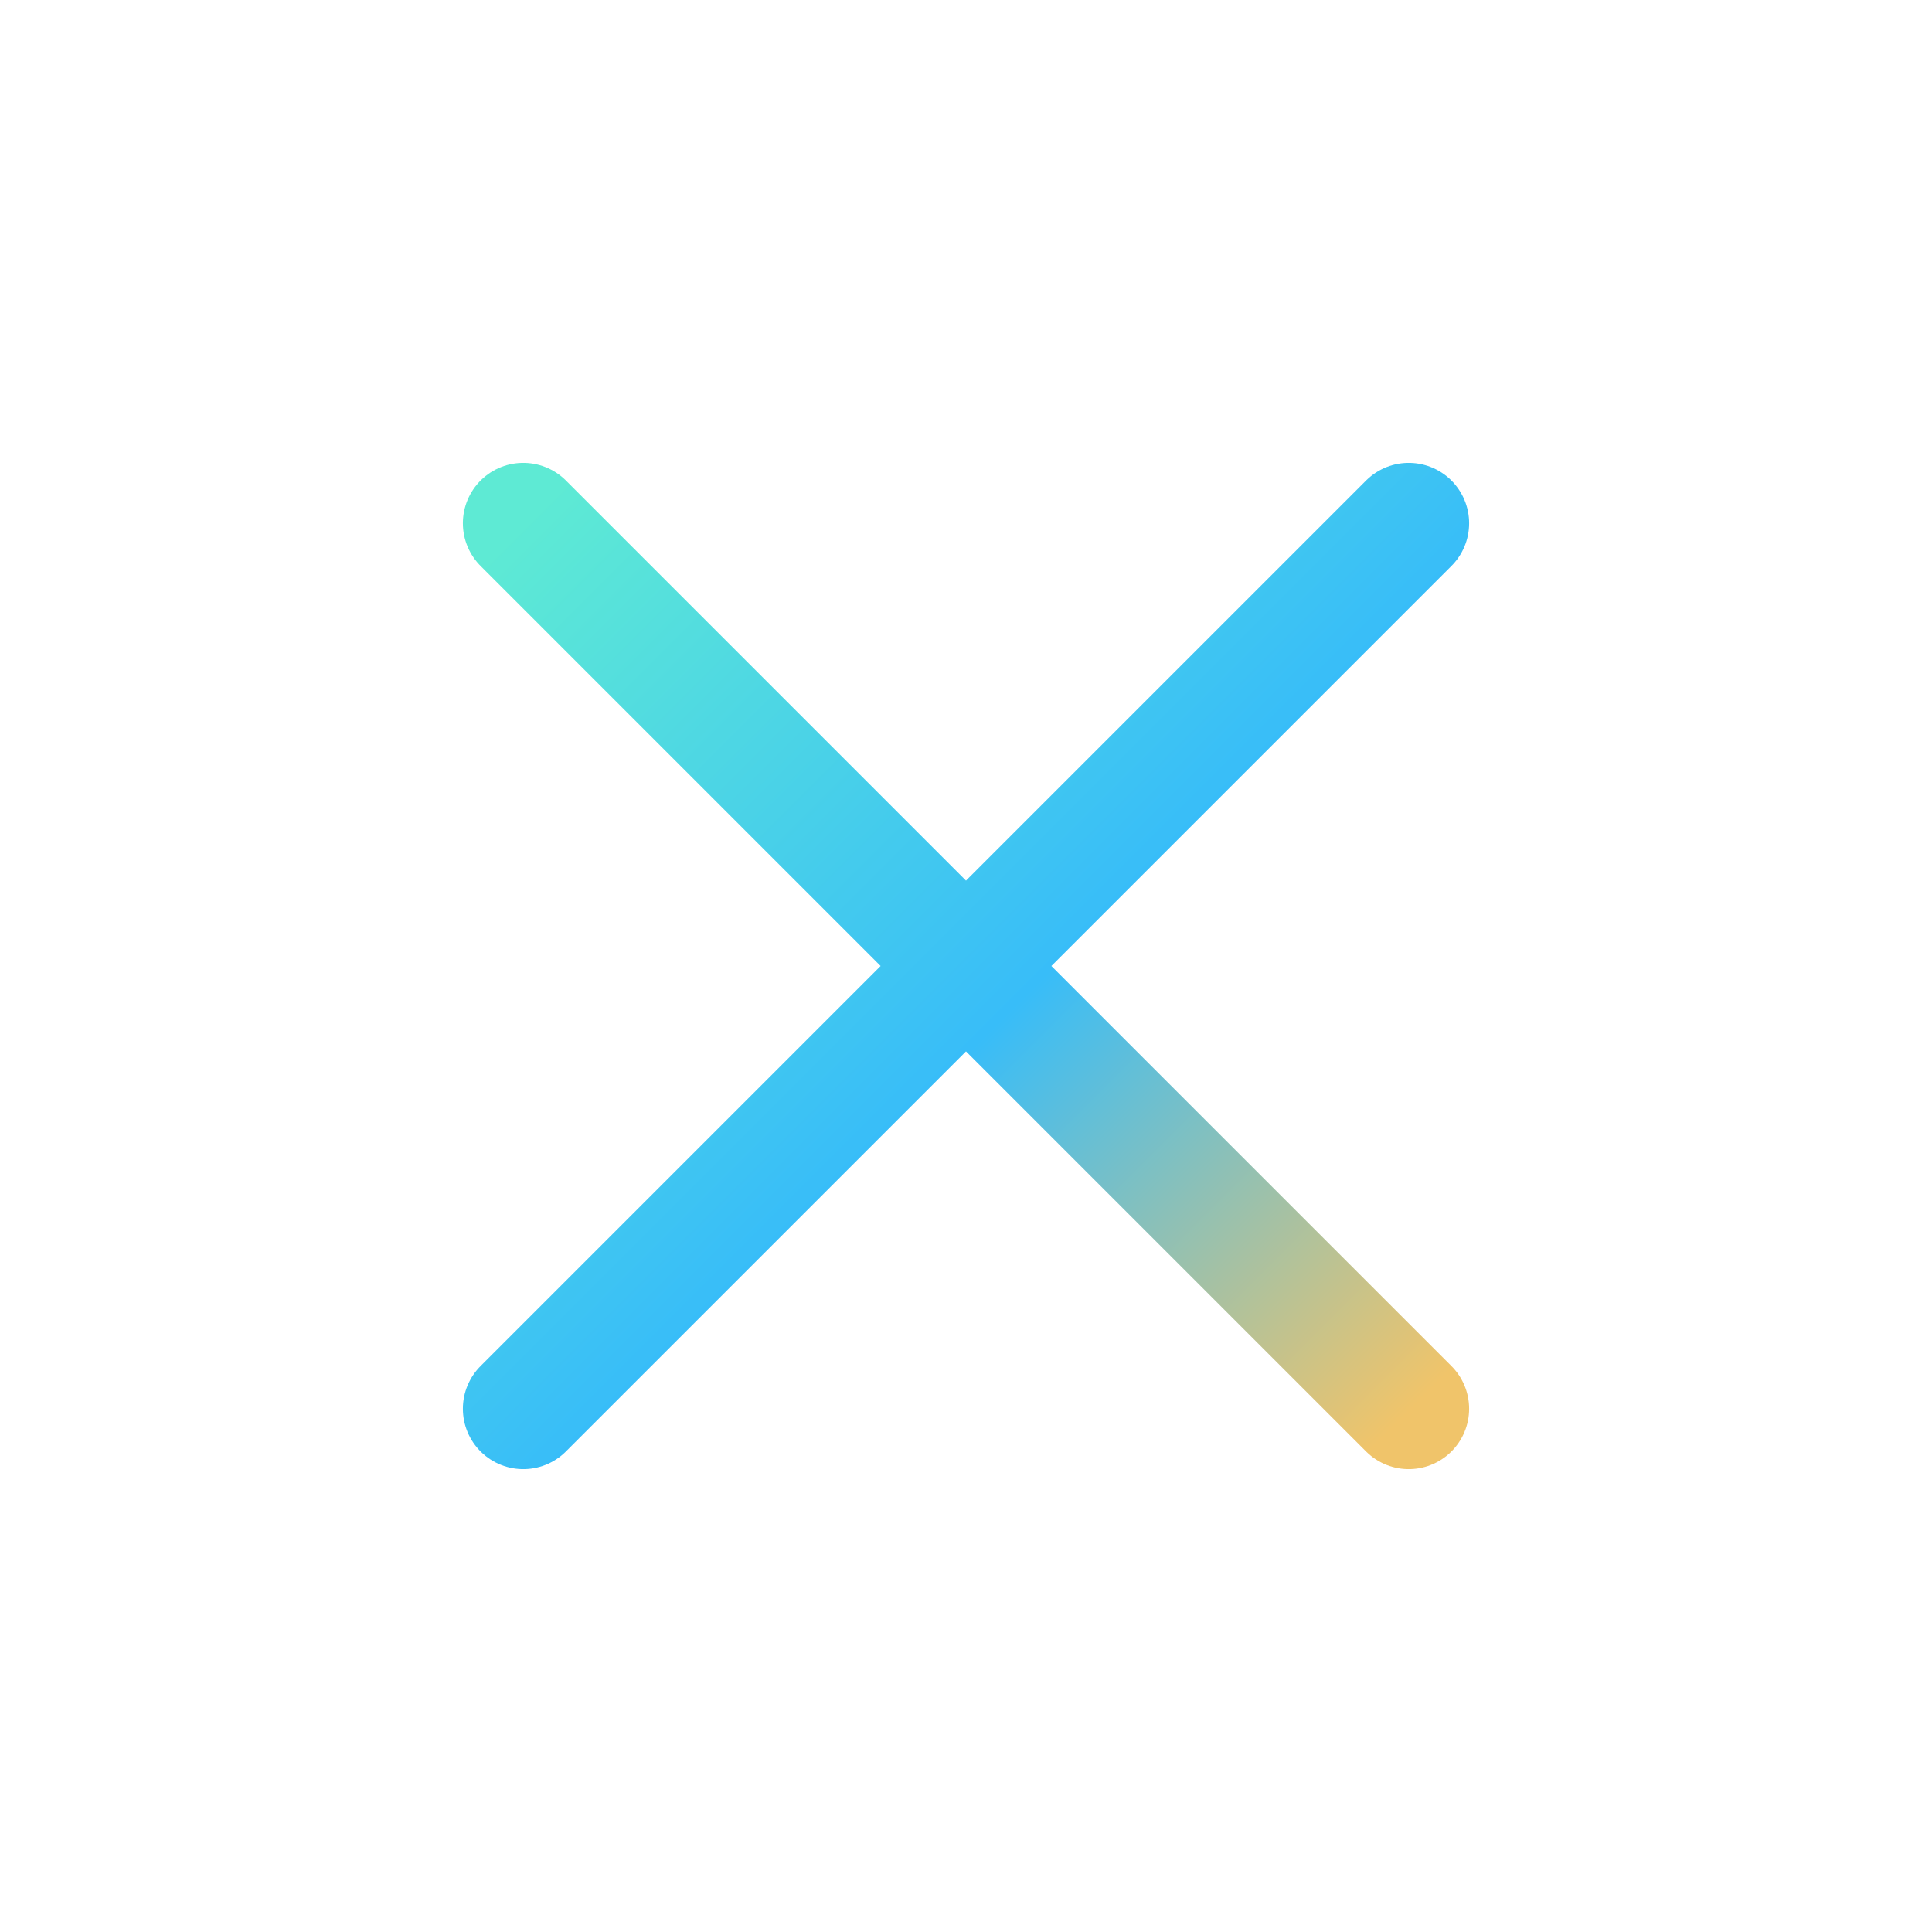
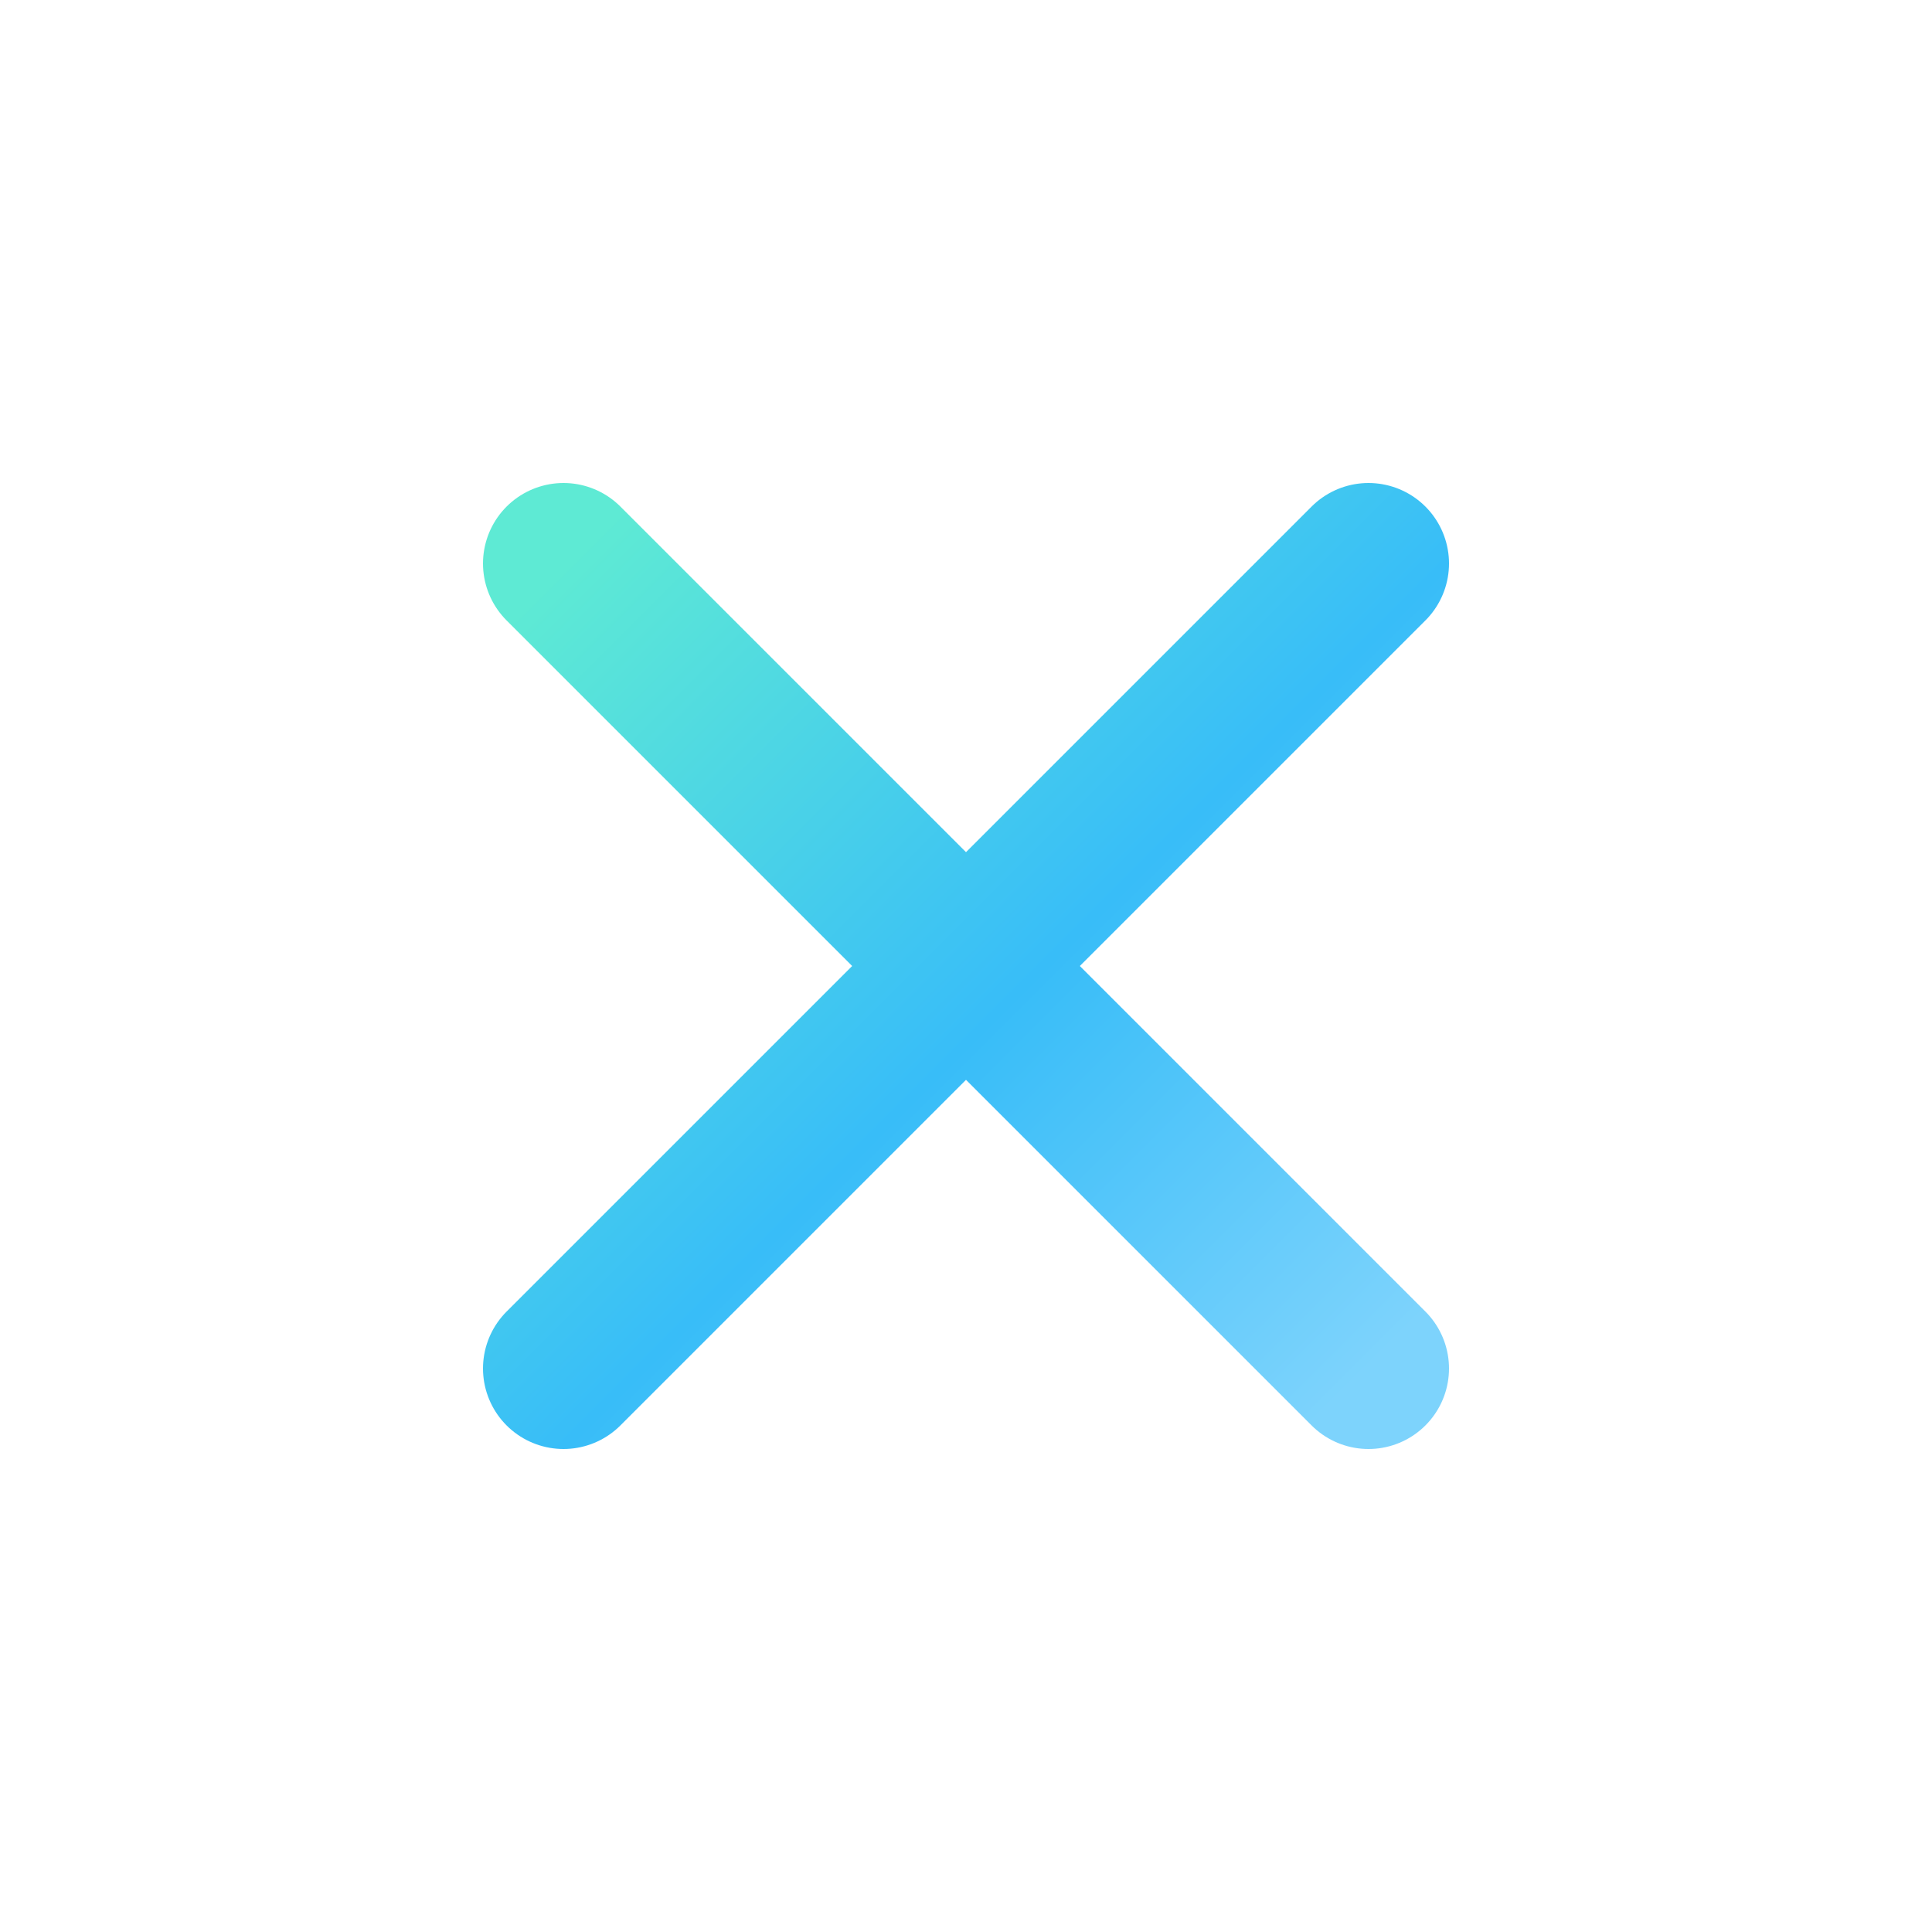
<svg xmlns="http://www.w3.org/2000/svg" viewBox="0 0 48 48" width="48" height="48">
  <defs>
+     <linearGradient id="tile" x1="0" y1="0" x2="0" y2="1">
+       <stop offset="0" stop-color="#1b2740" />
+       <stop offset="1" stop-color="#0b1120" />
+     </linearGradient>
+     <linearGradient id="scene" x1="0" y1="0" x2="0" y2="1">
+       <stop offset="0" stop-color="#ffffff" stop-opacity="0.14" />
+       <stop offset="0.14" stop-color="#ffffff" stop-opacity="0.035" />
+       <stop offset="0.55" stop-color="#ffffff" stop-opacity="0" />
+     </linearGradient>
+     <linearGradient id="edge" x1="0" y1="0" x2="0" y2="1">
+       <stop offset="0" stop-color="#ffffff" stop-opacity="0.28" />
+       <stop offset="0.5" stop-color="#ffffff" stop-opacity="0.05" />
+       <stop offset="1" stop-color="#ffffff" stop-opacity="0.10" />
+     </linearGradient>
    <linearGradient id="g" x1="0" y1="0" x2="1" y2="1">
      <stop offset="0" stop-color="#5eead4" />
-       <stop offset=".55" stop-color="#38bdf8" />
-       <stop offset="1" stop-color="#f0c46a" />
+       <stop offset="0.55" stop-color="#38bdf8" />
+       <stop offset="1" stop-color="#7dd3fc" />
    </linearGradient>
+     <linearGradient id="gd" x1="0" y1="0" x2="1" y2="1">
+       <stop offset="0" stop-color="#14b8a6" />
+       <stop offset="1" stop-color="#2563eb" />
+     </linearGradient>
+     <radialGradient id="glow" cx="0.5" cy="1" r="0.9">
+       <stop offset="0" stop-color="#38bdf8" stop-opacity="0.30" />
+       <stop offset="0.6" stop-color="#38bdf8" stop-opacity="0.05" />
+       <stop offset="1" stop-color="#38bdf8" stop-opacity="0" />
+     </radialGradient>
  </defs>
-   <g fill="none" stroke="url(#g)" stroke-width="3" stroke-linecap="round" stroke-linejoin="round">
-     <path d="M13 13l22 22M35 13L13 35" />
-   </g>
+   <path d="M14 14l20 20M34 14L14 34" stroke="url(#g)" stroke-width="4" stroke-linecap="round" />
</svg>
